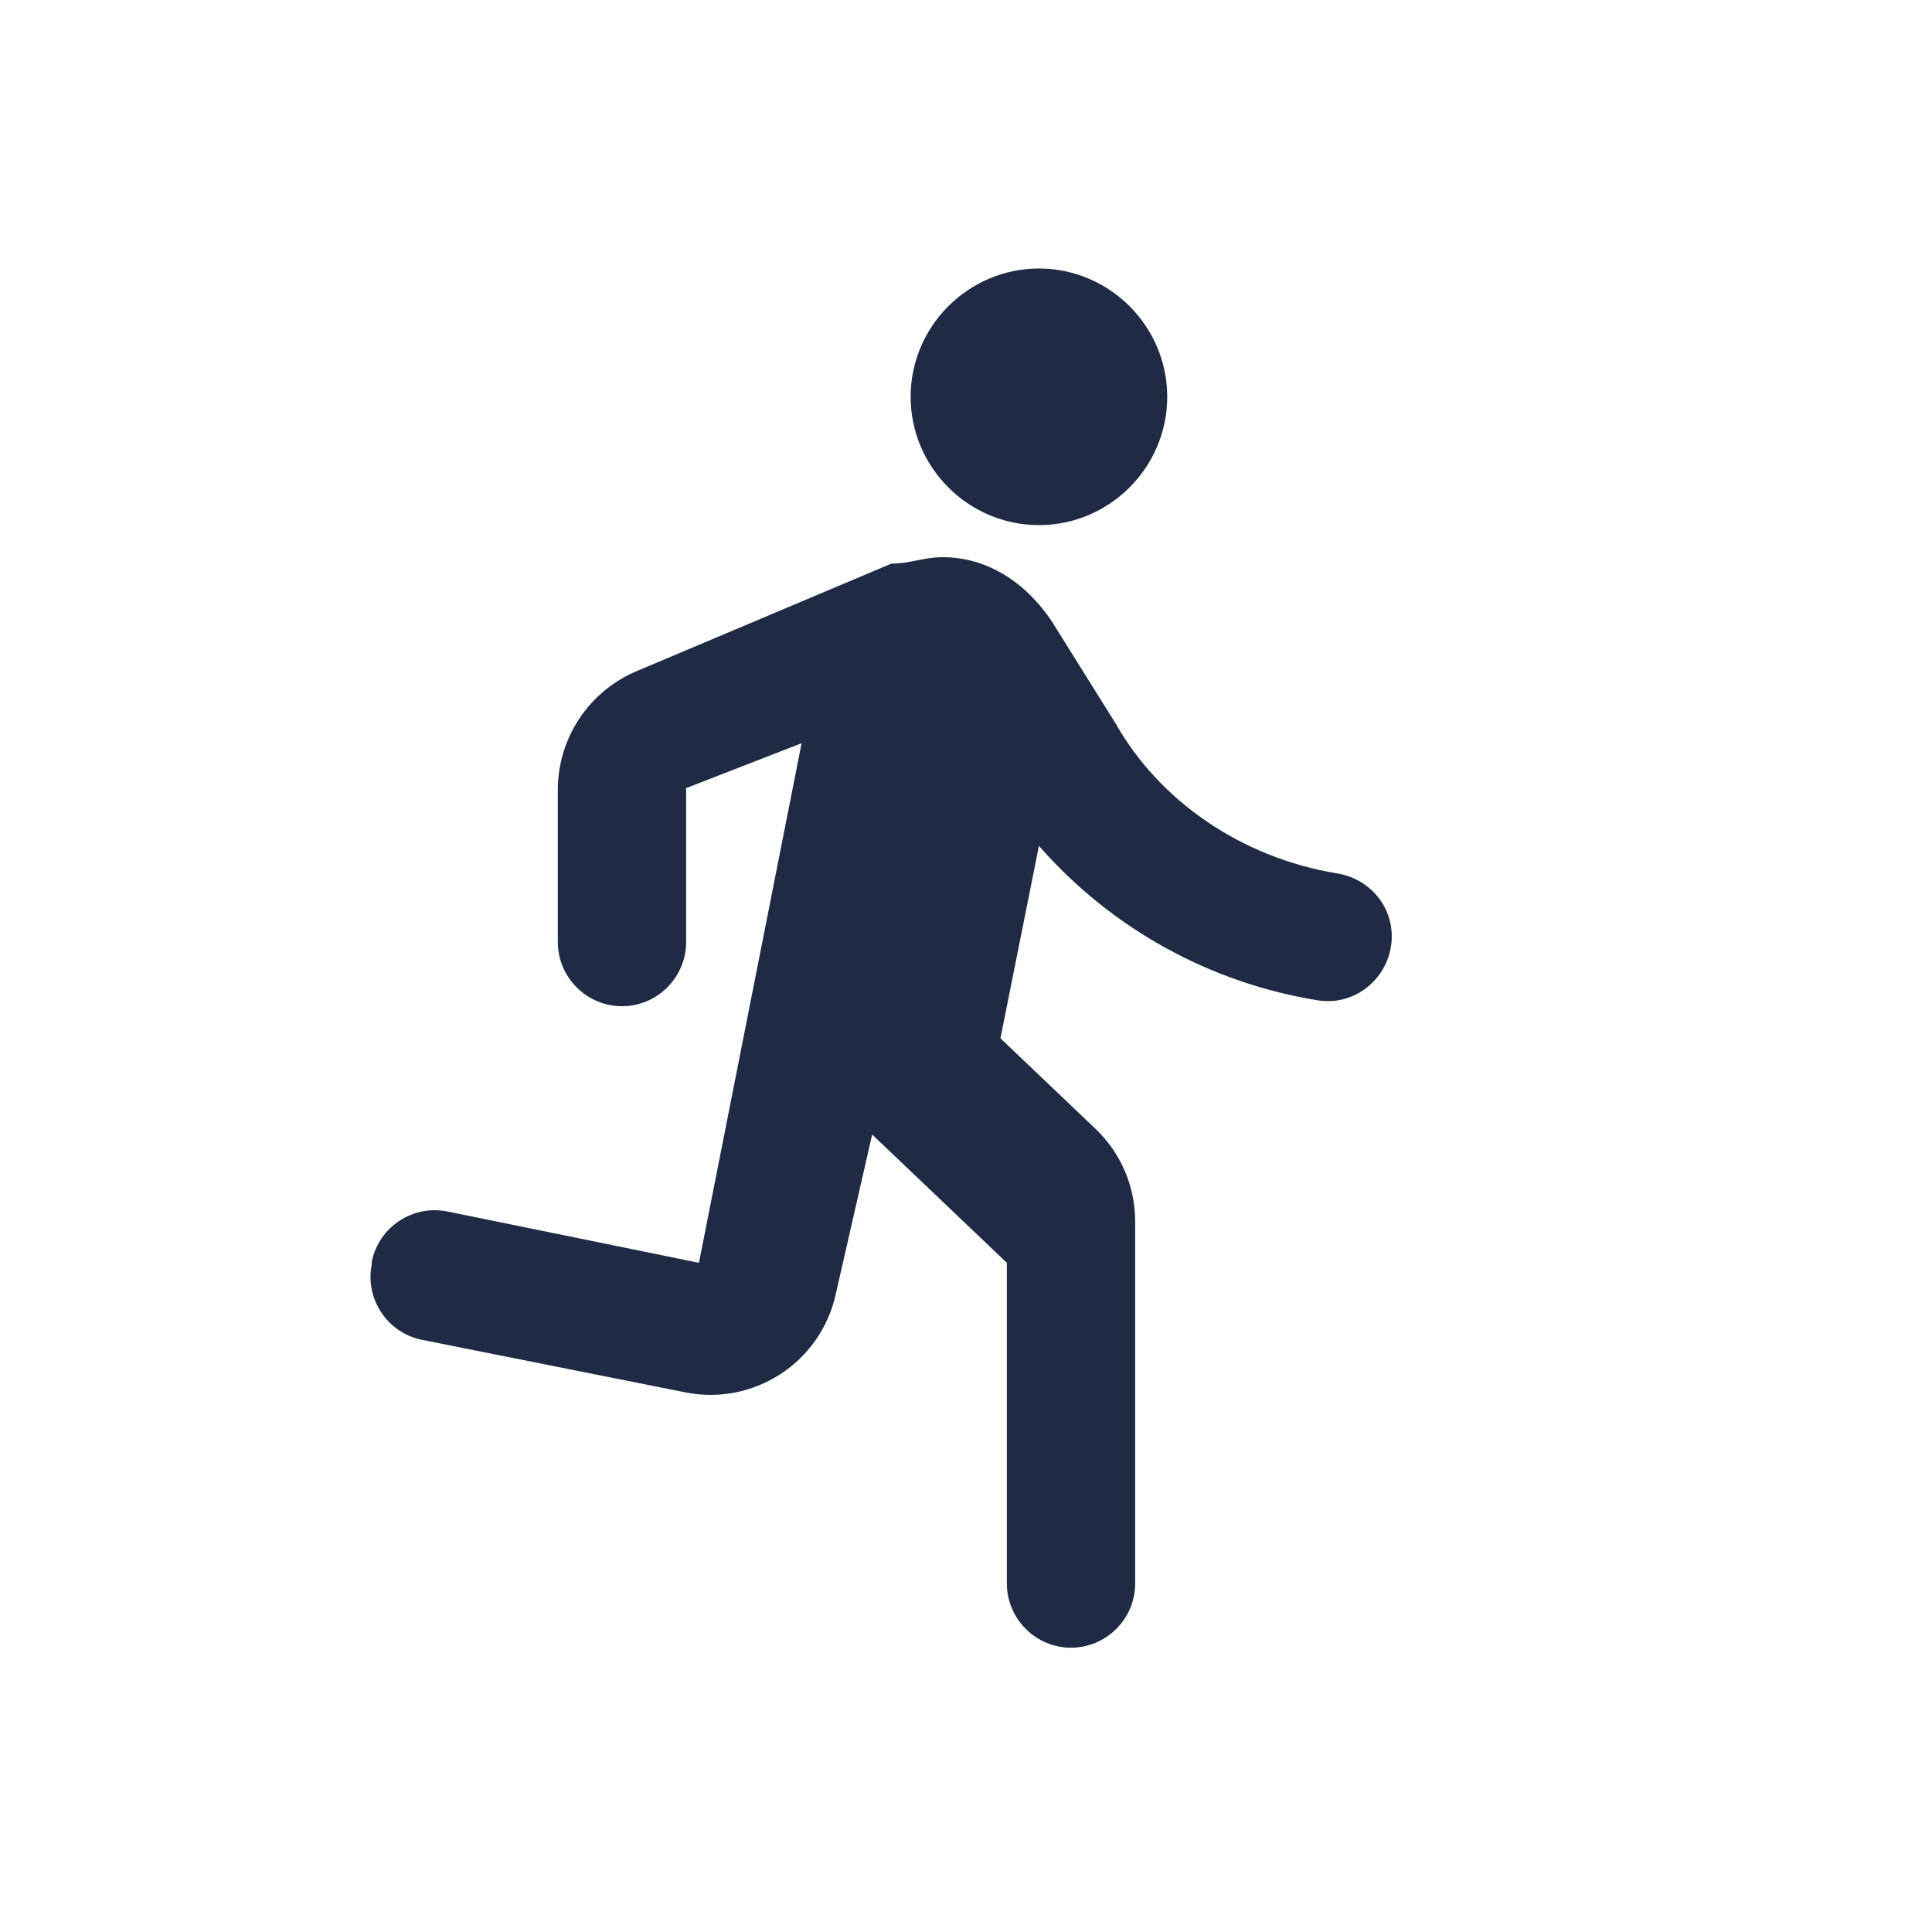
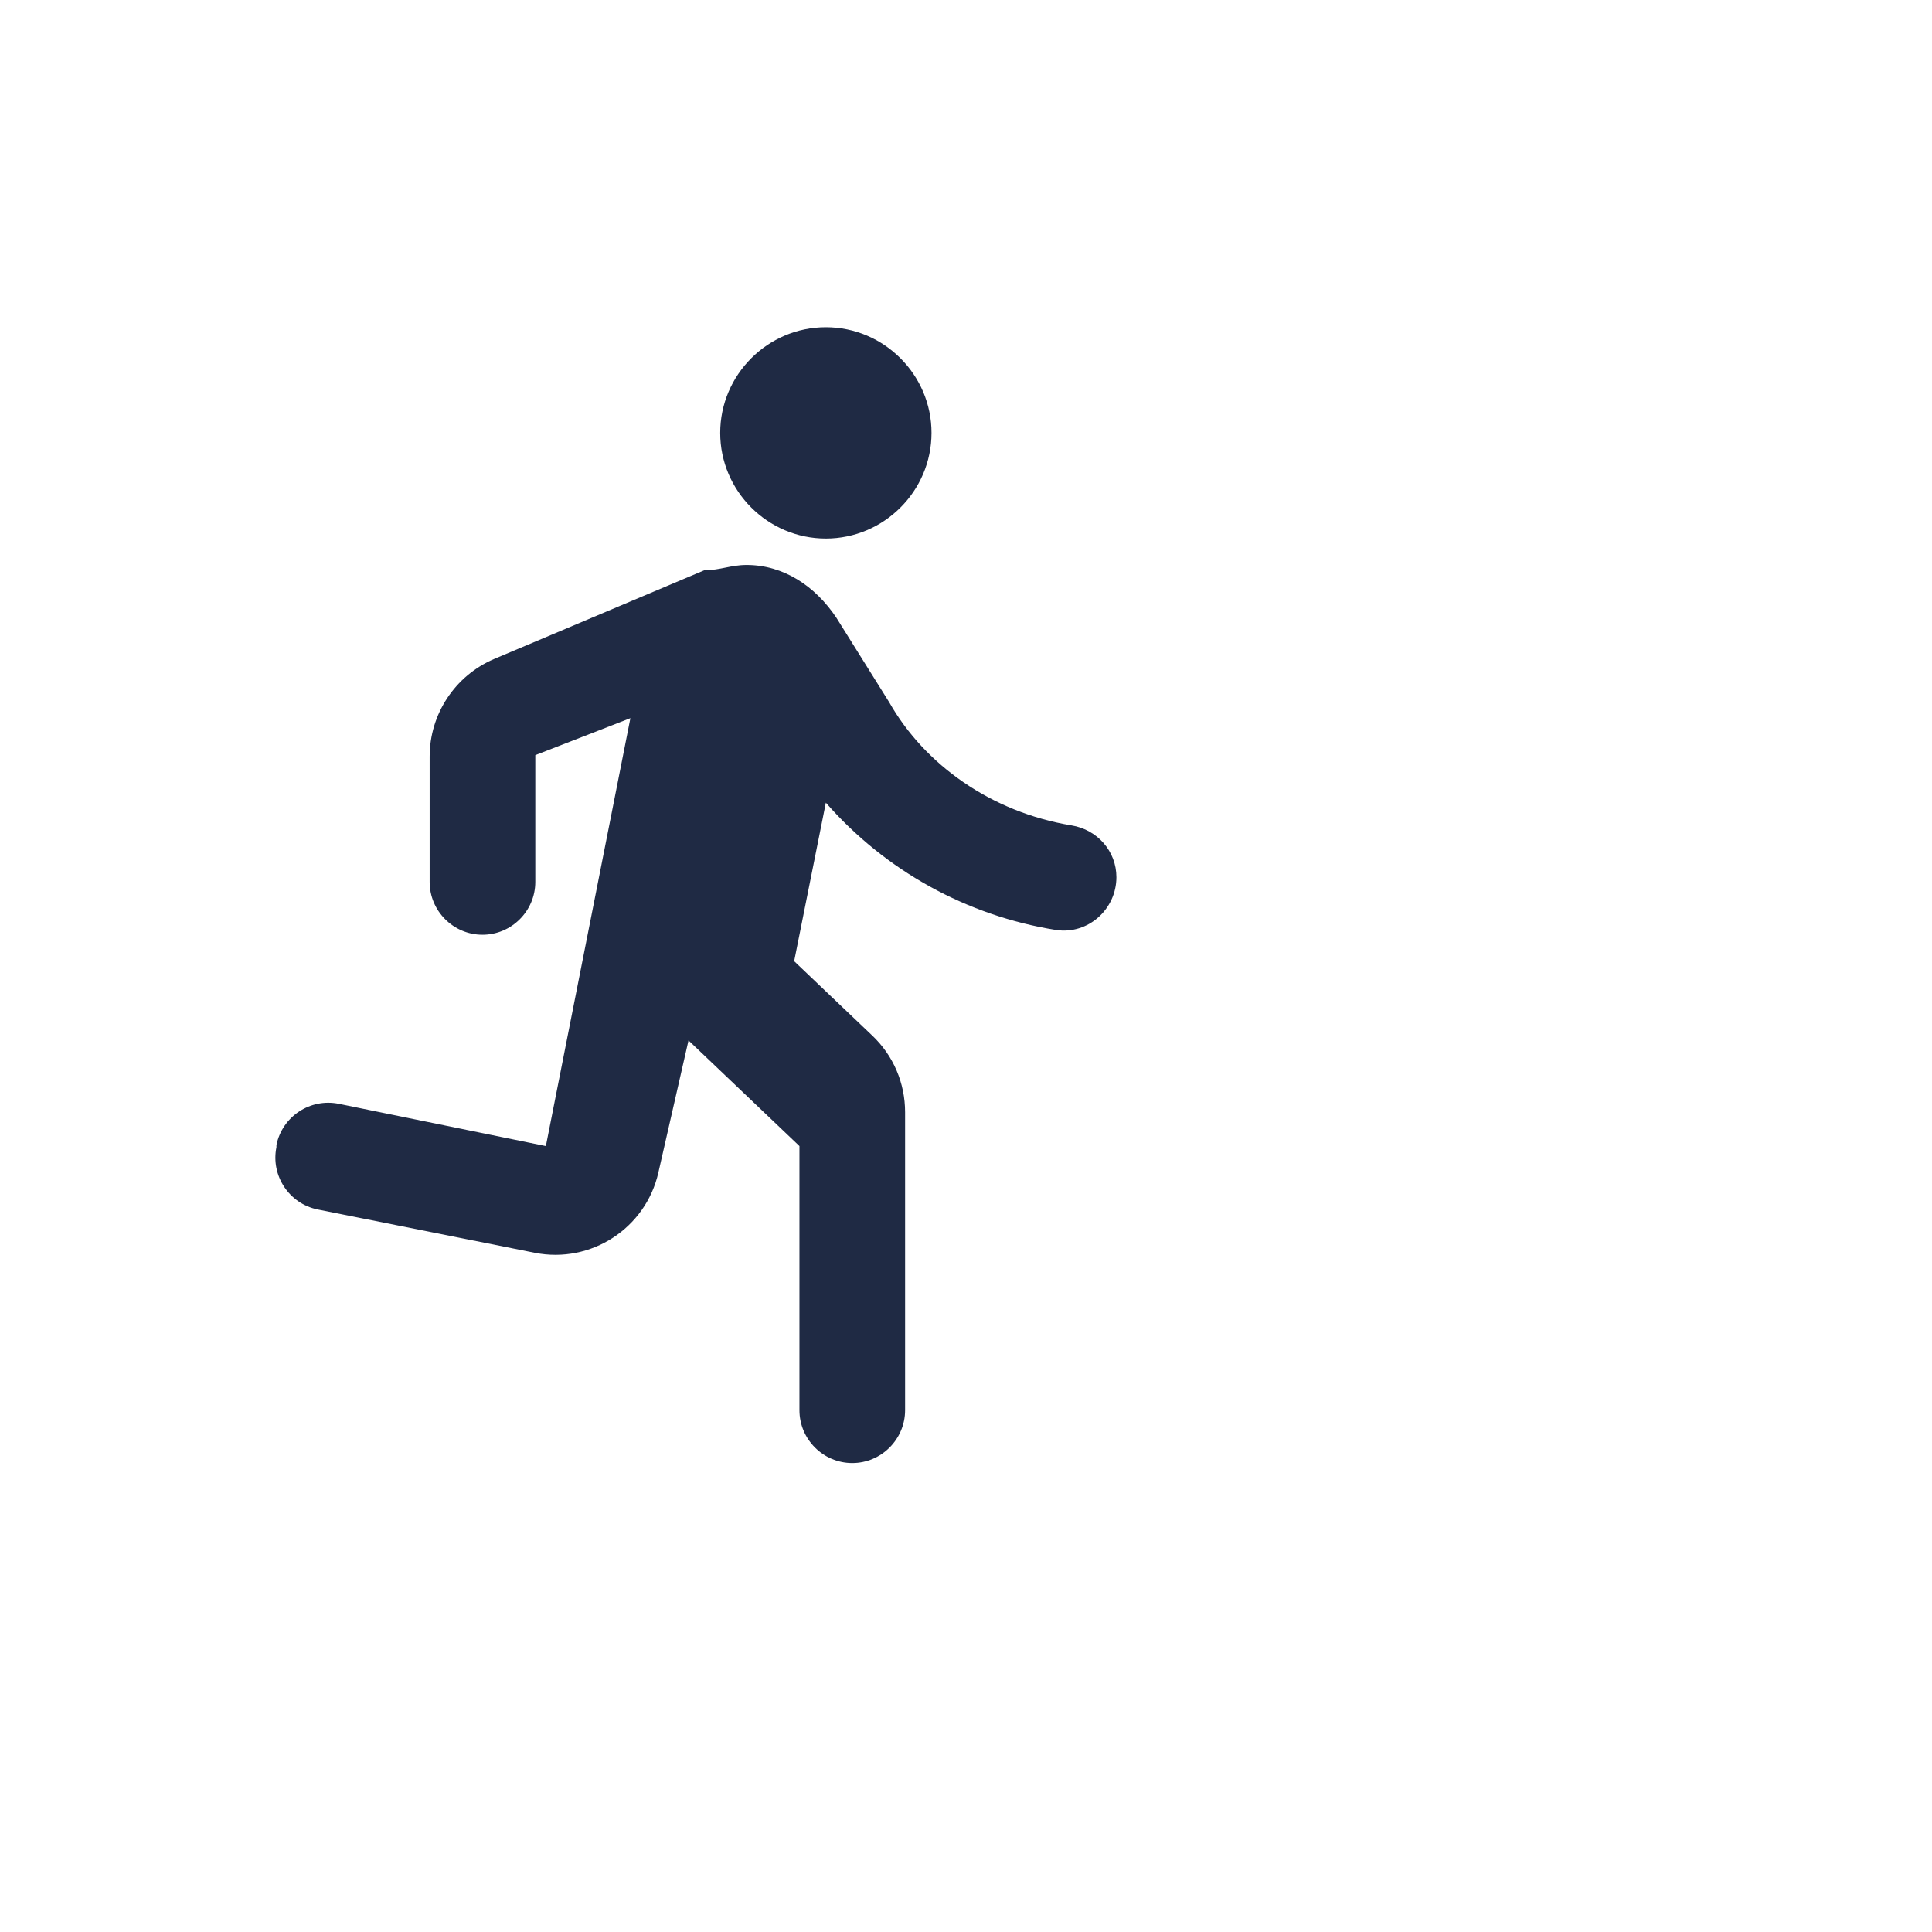
<svg xmlns="http://www.w3.org/2000/svg" width="1024" height="1024" viewBox="0 0 1024 1024" version="1.1">
-   <g fill="#1f2a44" transform="translate(92 92) scale(34)">
+   <g fill="#1f2a44" transform="translate(60 132) scale(28)">
    <path d="M13.49 5.48c1.1 0 2-.9 2-2s-.9-2-2-2-2 .9-2 2 .9 2 2 2zm-3.17 12 .57-2.5 2.1 2v5c0 .55.45 1 1 1s1-.45 1-1v-5.64c0-.55-.22-1.07-.62-1.45l-1.48-1.41.6-3a7.321 7.321 0 0 0 4.36 2.41c.6.09 1.14-.39 1.14-1 0-.49-.36-.9-.85-.98-1.52-.25-2.78-1.15-3.45-2.33l-1-1.6c-.4-.6-1-1-1.7-1-.3 0-.5.1-.8.1L7.21 7.76a2.01 2.01 0 0 0-1.22 1.85v2.37c0 .55.45 1 1 1s1-.45 1-1v-2.4l1.8-.7-1.6 8.1-3.92-.8c-.54-.11-1.07.24-1.18.78V17c-.11.54.24 1.07.78 1.18l4.11.82a2 2 0 0 0 2.34-1.52z" />
  </g>
</svg>
